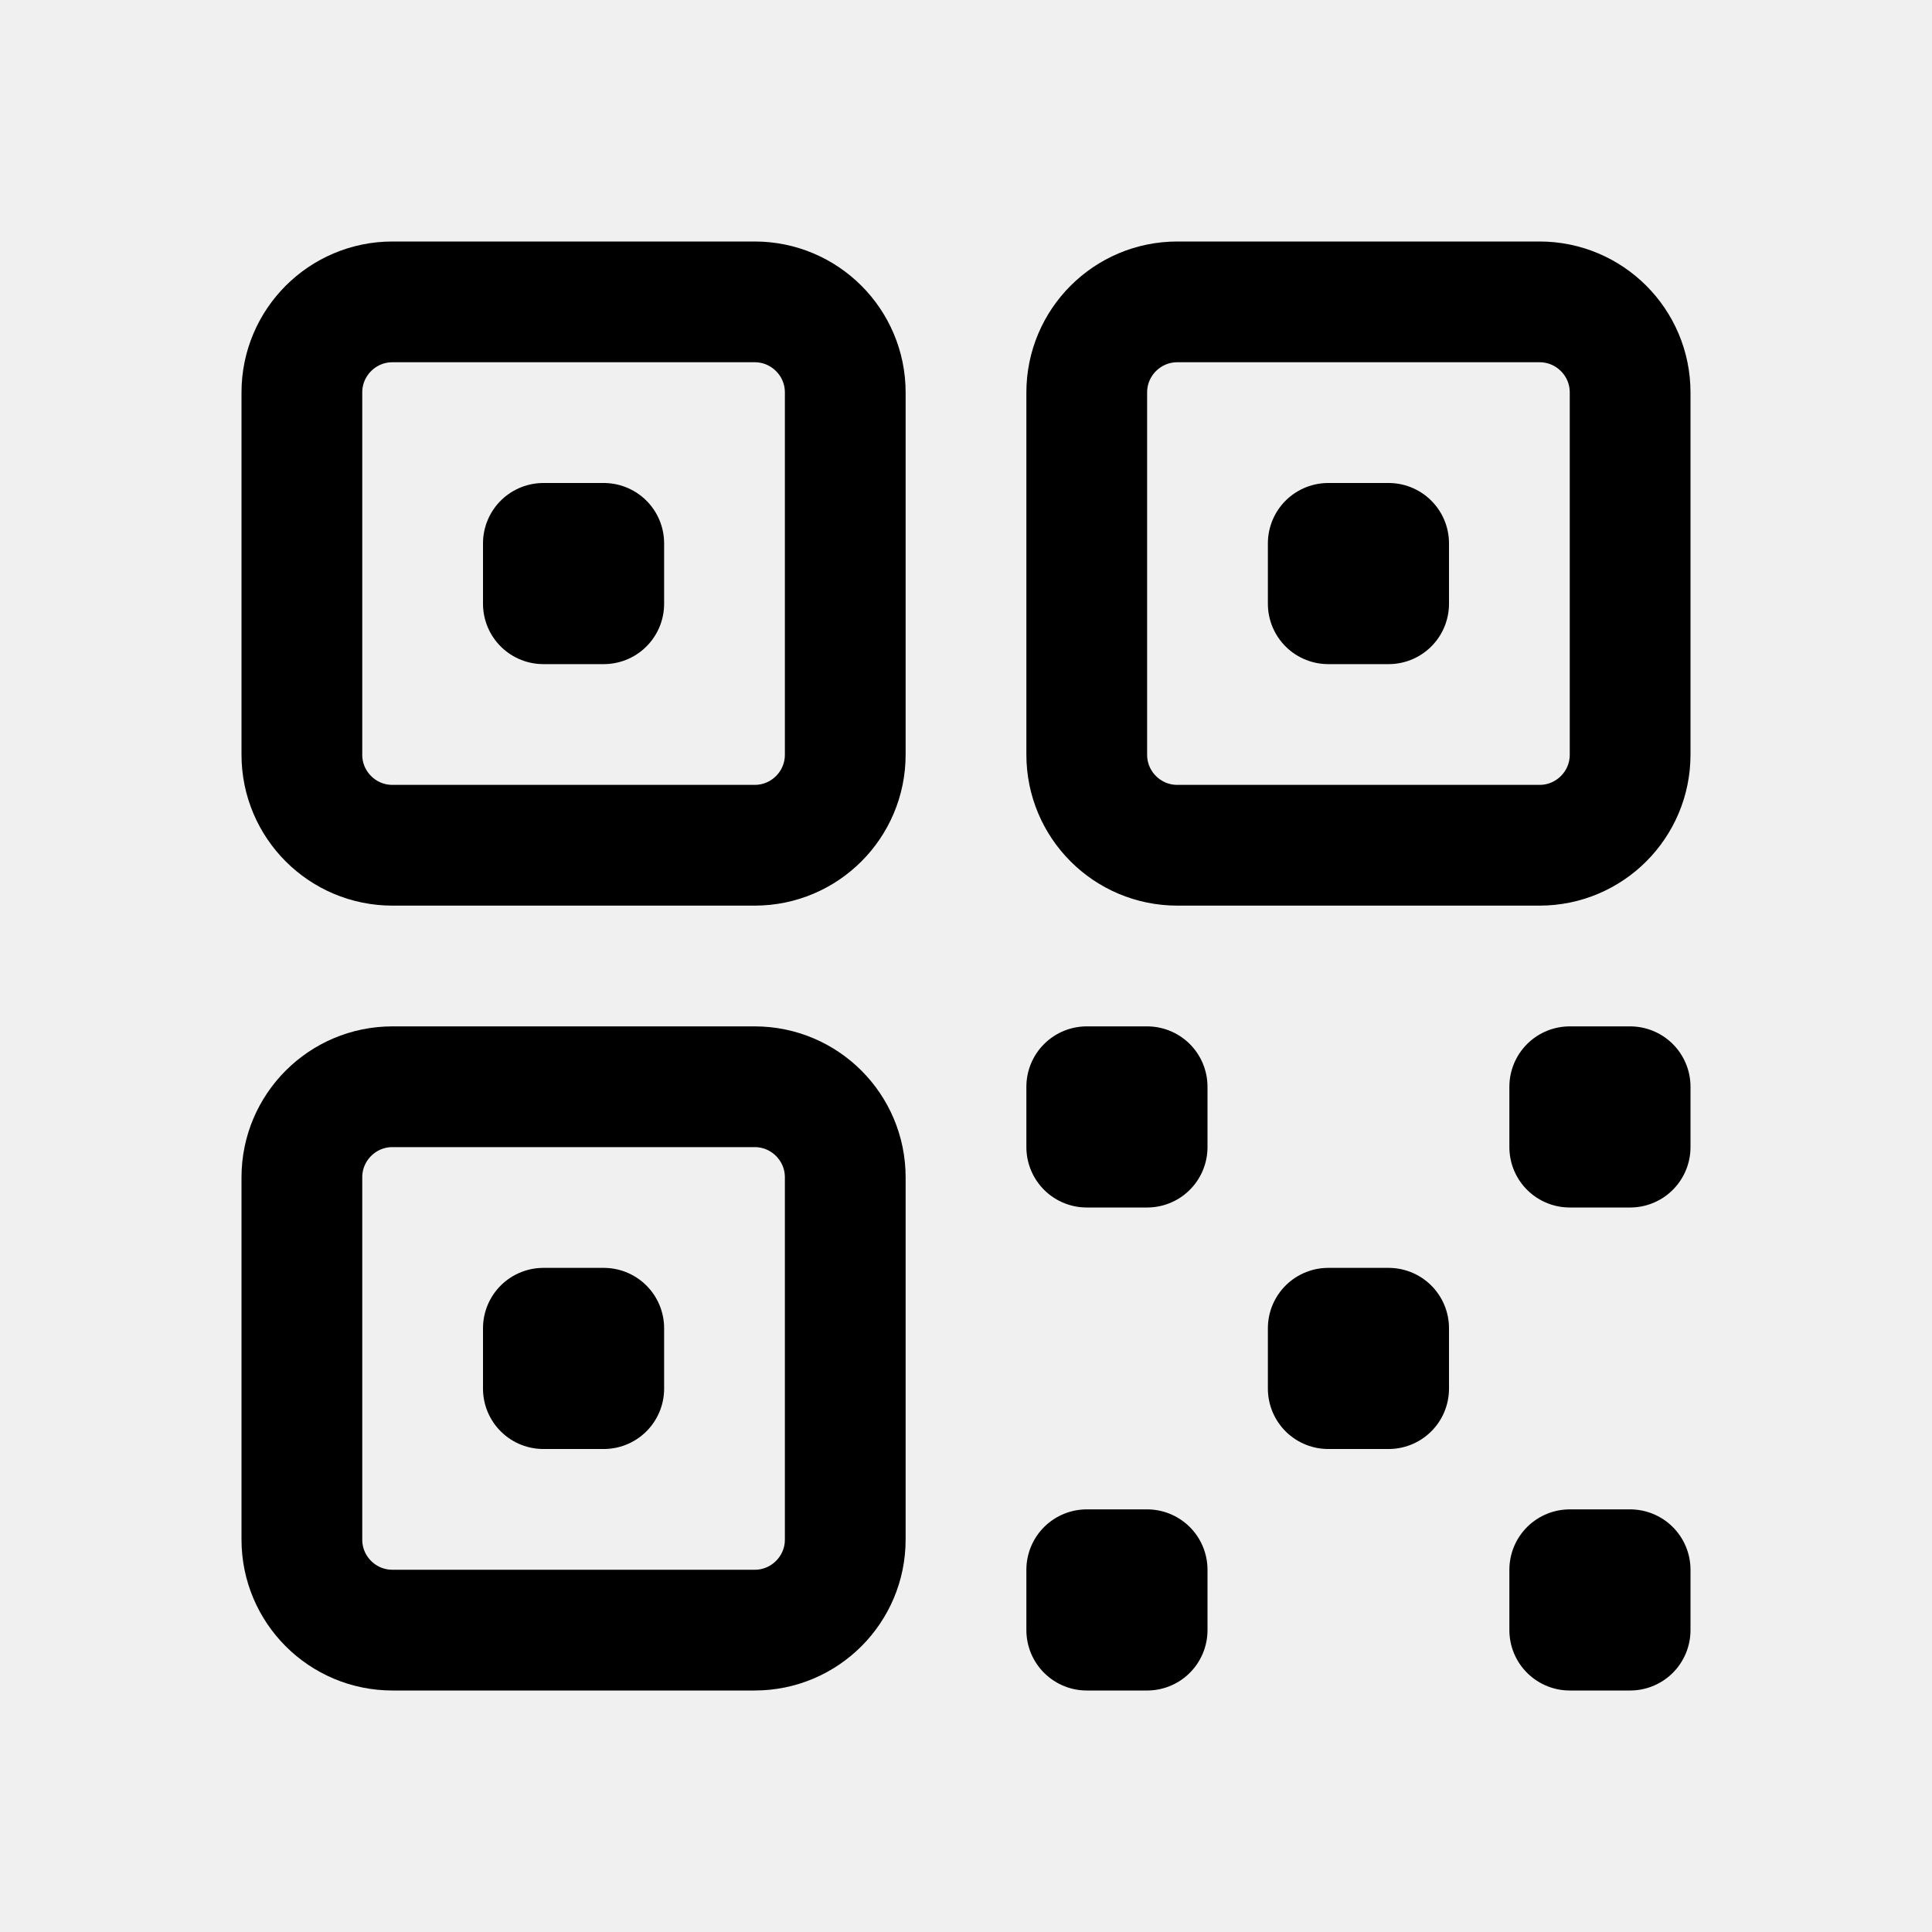
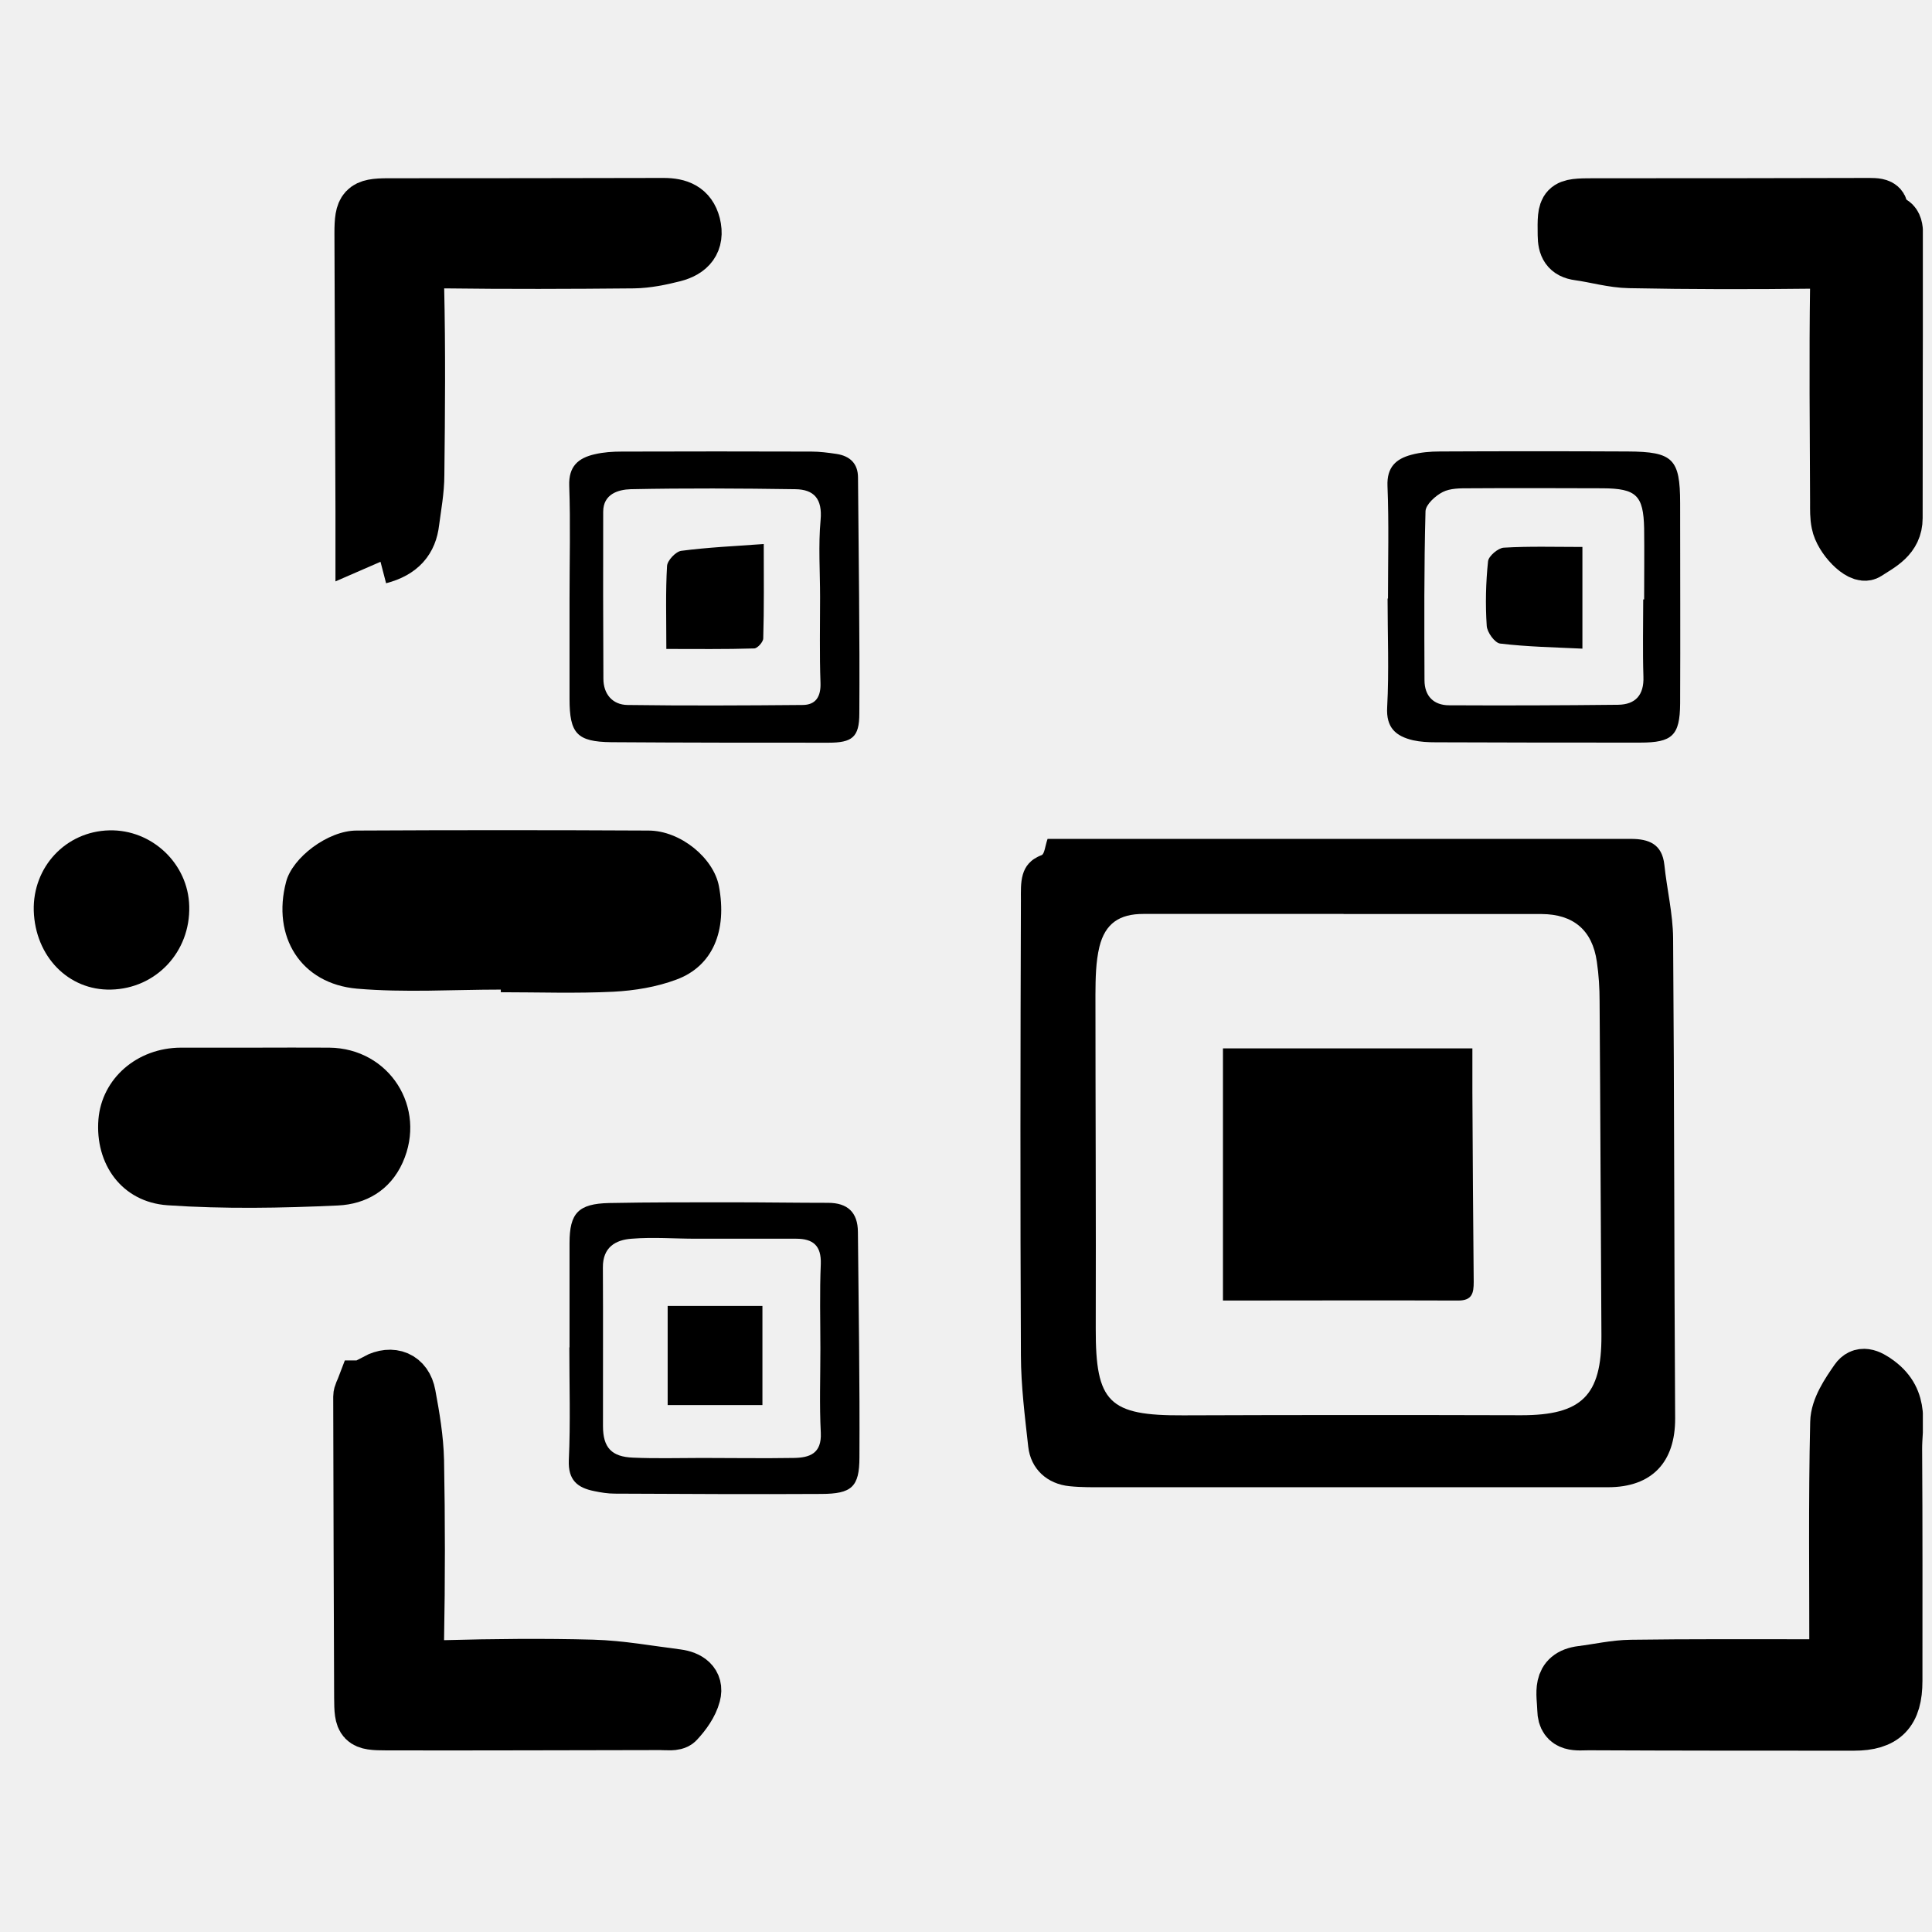
- <svg xmlns="http://www.w3.org/2000/svg" fill="none" viewBox="0 0 24 24" stroke-width="1.5" stroke="currentColor" class="w-5 h-5">
-   <path stroke-linecap="round" stroke-linejoin="round" d="M3.75 4.875c0-.621.504-1.125 1.125-1.125h4.5c.621 0 1.125.504 1.125 1.125v4.5c0 .621-.504 1.125-1.125 1.125h-4.5A1.125 1.125 0 013.75 9.375v-4.5zM3.75 14.625c0-.621.504-1.125 1.125-1.125h4.5c.621 0 1.125.504 1.125 1.125v4.5c0 .621-.504 1.125-1.125 1.125h-4.5a1.125 1.125 0 01-1.125-1.125v-4.5zM13.5 4.875c0-.621.504-1.125 1.125-1.125h4.5c.621 0 1.125.504 1.125 1.125v4.5c0 .621-.504 1.125-1.125 1.125h-4.5A1.125 1.125 0 0113.5 9.375v-4.5z" />
-   <path stroke-linecap="round" stroke-linejoin="round" d="M6.75 6.75h.75v.75h-.75v-.75zM6.75 16.5h.75v.75h-.75v-.75zM16.5 6.75h.75v.75h-.75v-.75zM13.5 13.5h.75v.75h-.75v-.75zM13.5 19.5h.75v.75h-.75v-.75zM19.5 13.5h.75v.75h-.75v-.75zM19.5 19.5h.75v.75h-.75v-.75zM16.5 16.5h.75v.75h-.75v-.75z" />
+ <svg xmlns="http://www.w3.org/2000/svg" width="19" height="19" viewBox="0 0 19 19" fill="none">
+   <g clip-path="url(#clip0_7876_12332)">
+     <path d="M10.303 8.25C11.847 8.25 13.377 8.25 14.91 8.25C15.286 8.25 15.663 8.25 16.039 8.25C16.216 8.25 16.346 8.301 16.368 8.505C16.393 8.746 16.452 8.986 16.454 9.226C16.466 10.8 16.464 12.374 16.474 13.948C16.476 14.38 16.245 14.626 15.814 14.626C14.165 14.626 12.517 14.626 10.869 14.626C10.753 14.626 10.635 14.628 10.52 14.616C10.298 14.595 10.136 14.446 10.112 14.227C10.079 13.929 10.041 13.63 10.04 13.33C10.033 11.838 10.035 10.347 10.04 8.854C10.04 8.687 10.023 8.493 10.243 8.41C10.273 8.399 10.278 8.318 10.303 8.248V8.25ZM13.214 8.988C12.557 8.988 11.9 8.988 11.243 8.988C11.011 8.988 10.869 9.08 10.812 9.311C10.776 9.461 10.774 9.622 10.773 9.779C10.773 10.874 10.779 11.97 10.776 13.066C10.774 13.792 10.905 13.923 11.636 13.919C12.745 13.915 13.852 13.915 14.961 13.918C15.554 13.918 15.752 13.726 15.749 13.133C15.742 12.038 15.739 10.942 15.731 9.847C15.731 9.718 15.723 9.587 15.704 9.458C15.66 9.148 15.474 8.991 15.162 8.989C14.511 8.989 13.861 8.989 13.212 8.989L13.214 8.988Z" fill="currentColor" />
+     <path d="M4.925 9.732C4.454 9.732 3.98 9.763 3.512 9.723C2.958 9.675 2.671 9.21 2.814 8.671C2.876 8.434 3.224 8.169 3.505 8.168C4.464 8.163 5.42 8.163 6.378 8.168C6.693 8.169 7.017 8.438 7.07 8.714C7.153 9.154 7.01 9.502 6.651 9.634C6.456 9.707 6.241 9.742 6.032 9.753C5.663 9.771 5.294 9.758 4.925 9.758C4.925 9.75 4.925 9.74 4.925 9.732Z" fill="currentColor" />
+     <path d="M2.499 10.303C2.745 10.303 2.992 10.301 3.238 10.303C3.829 10.309 4.202 10.893 3.96 11.433C3.836 11.709 3.596 11.842 3.326 11.855C2.767 11.881 2.204 11.891 1.648 11.853C1.198 11.822 0.933 11.448 0.968 11.008C1.001 10.607 1.347 10.304 1.78 10.303C2.02 10.303 2.259 10.303 2.499 10.303Z" fill="currentColor" />
+     <path d="M13.65 5.886C13.65 5.517 13.66 5.147 13.645 4.778C13.638 4.594 13.729 4.513 13.878 4.473C13.969 4.448 14.067 4.44 14.161 4.44C14.777 4.437 15.393 4.437 16.008 4.44C16.453 4.442 16.523 4.513 16.523 4.948C16.523 5.605 16.526 6.262 16.523 6.919C16.521 7.234 16.445 7.303 16.131 7.303C15.46 7.303 14.79 7.303 14.12 7.3C14.045 7.3 13.968 7.296 13.896 7.28C13.729 7.24 13.63 7.159 13.642 6.954C13.661 6.6 13.646 6.242 13.646 5.886H13.65ZM16.159 5.895H16.169C16.169 5.661 16.172 5.43 16.169 5.196C16.162 4.872 16.093 4.804 15.761 4.802C15.325 4.801 14.886 4.799 14.449 4.802C14.361 4.802 14.262 4.801 14.188 4.839C14.117 4.875 14.022 4.961 14.019 5.027C14.004 5.582 14.007 6.135 14.009 6.689C14.009 6.848 14.102 6.936 14.251 6.936C14.805 6.939 15.358 6.937 15.912 6.931C16.083 6.929 16.169 6.836 16.162 6.654C16.154 6.401 16.16 6.148 16.16 5.895H16.159Z" fill="currentColor" />
+     <path d="M5.601 13.251C5.601 12.908 5.601 12.567 5.601 12.225C5.601 11.93 5.687 11.838 5.99 11.831C6.4 11.823 6.811 11.824 7.219 11.824C7.527 11.824 7.835 11.829 8.143 11.829C8.335 11.829 8.436 11.922 8.437 12.116C8.444 12.854 8.456 13.594 8.452 14.332C8.452 14.624 8.375 14.691 8.077 14.692C7.4 14.696 6.723 14.692 6.046 14.689C5.978 14.689 5.91 14.678 5.843 14.664C5.679 14.631 5.586 14.557 5.594 14.36C5.611 13.991 5.599 13.622 5.599 13.251H5.601ZM8.068 13.271C8.068 12.991 8.06 12.71 8.072 12.43C8.078 12.25 7.996 12.182 7.83 12.182C7.502 12.182 7.175 12.182 6.845 12.182C6.634 12.182 6.422 12.165 6.212 12.182C6.054 12.193 5.927 12.266 5.929 12.465C5.932 12.985 5.929 13.506 5.93 14.025C5.93 14.237 6.015 14.327 6.226 14.335C6.452 14.345 6.678 14.338 6.903 14.338C7.205 14.338 7.504 14.343 7.805 14.338C7.962 14.336 8.082 14.295 8.072 14.09C8.058 13.817 8.068 13.544 8.068 13.269V13.271Z" fill="currentColor" />
+     <path d="M5.601 5.887C5.601 5.518 5.611 5.147 5.598 4.778C5.591 4.585 5.687 4.504 5.85 4.467C5.936 4.447 6.025 4.441 6.114 4.441C6.737 4.439 7.359 4.439 7.981 4.441C8.062 4.441 8.145 4.452 8.226 4.464C8.358 4.484 8.438 4.558 8.438 4.697C8.444 5.47 8.456 6.245 8.451 7.017C8.451 7.251 8.38 7.304 8.147 7.304C7.435 7.304 6.723 7.304 6.012 7.299C5.674 7.295 5.601 7.214 5.601 6.873C5.601 6.544 5.601 6.216 5.601 5.887ZM8.065 5.872C8.065 5.619 8.047 5.364 8.07 5.114C8.089 4.907 8.006 4.813 7.821 4.811C7.281 4.803 6.742 4.8 6.202 4.811C6.08 4.815 5.932 4.858 5.932 5.033C5.931 5.581 5.931 6.127 5.934 6.675C5.934 6.825 6.023 6.931 6.171 6.933C6.745 6.941 7.317 6.938 7.892 6.933C8.022 6.933 8.074 6.852 8.069 6.715C8.059 6.435 8.065 6.154 8.065 5.874V5.872Z" fill="currentColor" />
+     <path d="M18.044 16.371C18.044 15.548 18.034 14.769 18.052 13.989C18.055 13.844 18.158 13.692 18.247 13.564C18.302 13.485 18.378 13.508 18.479 13.584C18.731 13.773 18.651 14.018 18.653 14.251C18.658 15.011 18.656 15.77 18.656 16.53C18.656 16.843 18.535 16.967 18.231 16.967C17.362 16.967 16.495 16.967 15.626 16.963C15.515 16.963 15.371 16.991 15.368 16.813C15.365 16.659 15.305 16.467 15.555 16.436C15.717 16.416 15.878 16.378 16.04 16.376C16.621 16.368 17.202 16.371 17.782 16.371C17.862 16.371 17.943 16.371 18.046 16.371H18.044Z" fill="currentColor" stroke="currentColor" stroke-width="0.5" />
+     <path d="M18.443 2.199C18.622 2.121 18.662 2.184 18.662 2.303C18.66 3.233 18.658 4.165 18.658 5.095C18.658 5.295 18.498 5.369 18.367 5.454C18.291 5.503 18.092 5.3 18.063 5.148C18.049 5.081 18.051 5.012 18.051 4.942C18.048 4.231 18.041 3.519 18.051 2.808C18.053 2.629 17.995 2.587 17.829 2.589C17.229 2.596 16.626 2.596 16.025 2.584C15.858 2.581 15.691 2.531 15.524 2.508C15.405 2.492 15.373 2.427 15.372 2.311C15.368 2.012 15.37 2.003 15.676 2.003C16.578 2.003 17.482 2.003 18.384 2C18.504 2 18.571 2.015 18.448 2.199H18.443Z" fill="currentColor" stroke="currentColor" stroke-width="0.5" />
+     <path d="M3.734 5.495V5.255C3.675 5.282 3.627 5.302 3.549 5.336C3.549 5.22 3.549 5.123 3.549 5.024C3.546 4.113 3.542 3.203 3.539 2.293C3.539 2.04 3.569 2.003 3.817 2.003C4.719 2.002 5.623 2.003 6.525 2C6.677 2 6.794 2.043 6.836 2.205C6.88 2.384 6.789 2.482 6.63 2.523C6.5 2.556 6.364 2.584 6.232 2.586C5.609 2.592 4.987 2.594 4.365 2.586C4.184 2.583 4.115 2.626 4.118 2.822C4.132 3.438 4.127 4.054 4.12 4.669C4.12 4.825 4.09 4.981 4.07 5.136C4.049 5.316 3.953 5.437 3.734 5.494V5.495Z" fill="currentColor" stroke="currentColor" stroke-width="0.5" />
+     <path d="M3.565 13.629C3.62 13.658 3.663 13.681 3.741 13.722C3.719 13.649 3.706 13.604 3.693 13.562C3.855 13.477 4.002 13.535 4.035 13.715C4.075 13.929 4.112 14.147 4.117 14.364C4.128 14.953 4.128 15.543 4.117 16.13C4.112 16.332 4.179 16.385 4.371 16.38C4.856 16.367 5.343 16.362 5.828 16.375C6.106 16.383 6.382 16.434 6.66 16.469C6.776 16.484 6.87 16.545 6.837 16.669C6.811 16.769 6.741 16.865 6.67 16.941C6.639 16.974 6.553 16.961 6.491 16.961C5.594 16.962 4.699 16.966 3.802 16.964C3.551 16.964 3.537 16.946 3.536 16.693C3.532 15.706 3.529 14.722 3.527 13.735C3.527 13.704 3.547 13.674 3.564 13.629H3.565Z" fill="currentColor" stroke="currentColor" stroke-width="0.5" />
+     <path d="M0.332 8.956C0.321 8.525 0.648 8.176 1.075 8.166C1.494 8.156 1.852 8.494 1.861 8.913C1.873 9.361 1.534 9.722 1.092 9.732C0.673 9.742 0.346 9.406 0.332 8.956Z" fill="currentColor" />
+     <path d="M12.027 10.31H14.48C14.48 10.459 14.48 10.599 14.48 10.742C14.483 11.364 14.487 11.986 14.493 12.607C14.493 12.717 14.478 12.79 14.341 12.79C13.576 12.787 12.812 12.79 12.027 12.79V10.311V10.31Z" fill="currentColor" />
+     <path d="M15.562 5.379V6.379C15.289 6.366 15.019 6.361 14.753 6.329C14.7 6.323 14.624 6.217 14.621 6.154C14.607 5.944 14.612 5.73 14.634 5.52C14.639 5.469 14.733 5.389 14.789 5.386C15.039 5.371 15.291 5.379 15.561 5.379H15.562Z" fill="currentColor" />
+     <path d="M7.498 12.843V13.818H6.566V12.843H7.498Z" fill="currentColor" />
+     <path d="M6.553 6.382C6.553 6.069 6.545 5.818 6.56 5.566C6.563 5.512 6.646 5.424 6.7 5.417C6.96 5.383 7.222 5.371 7.511 5.35C7.511 5.682 7.515 5.98 7.506 6.278C7.506 6.314 7.448 6.377 7.417 6.377C7.134 6.386 6.849 6.382 6.553 6.382Z" fill="currentColor" />
+   </g>
+   <defs>
+     <clipPath id="clip0_7876_12332">
+       <rect width="18.91" height="18.91" fill="white" />
+     </clipPath>
+   </defs>
</svg>
